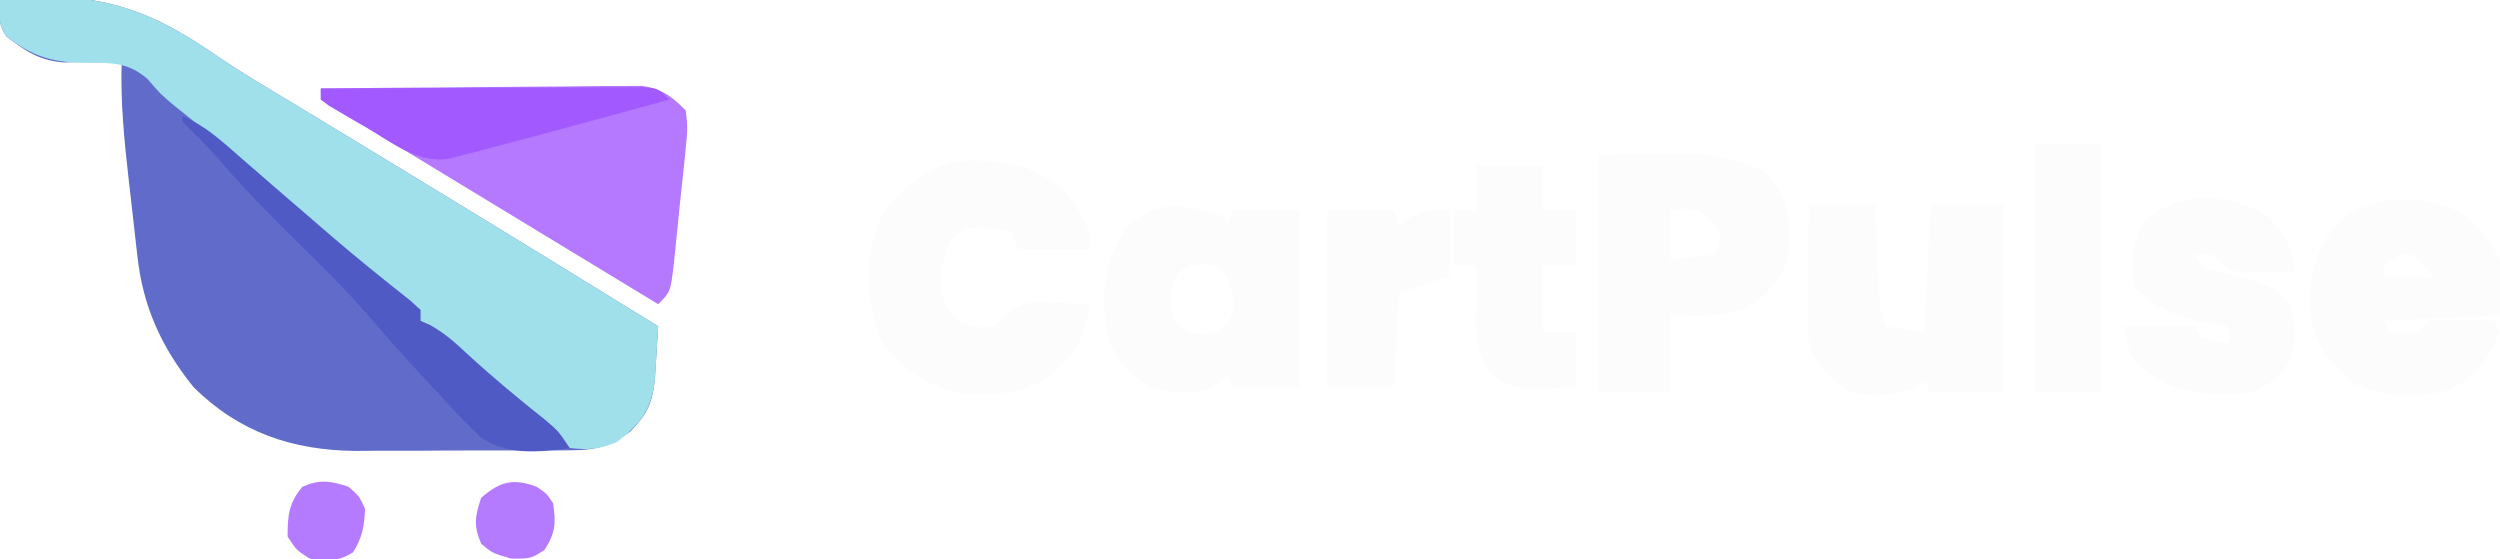
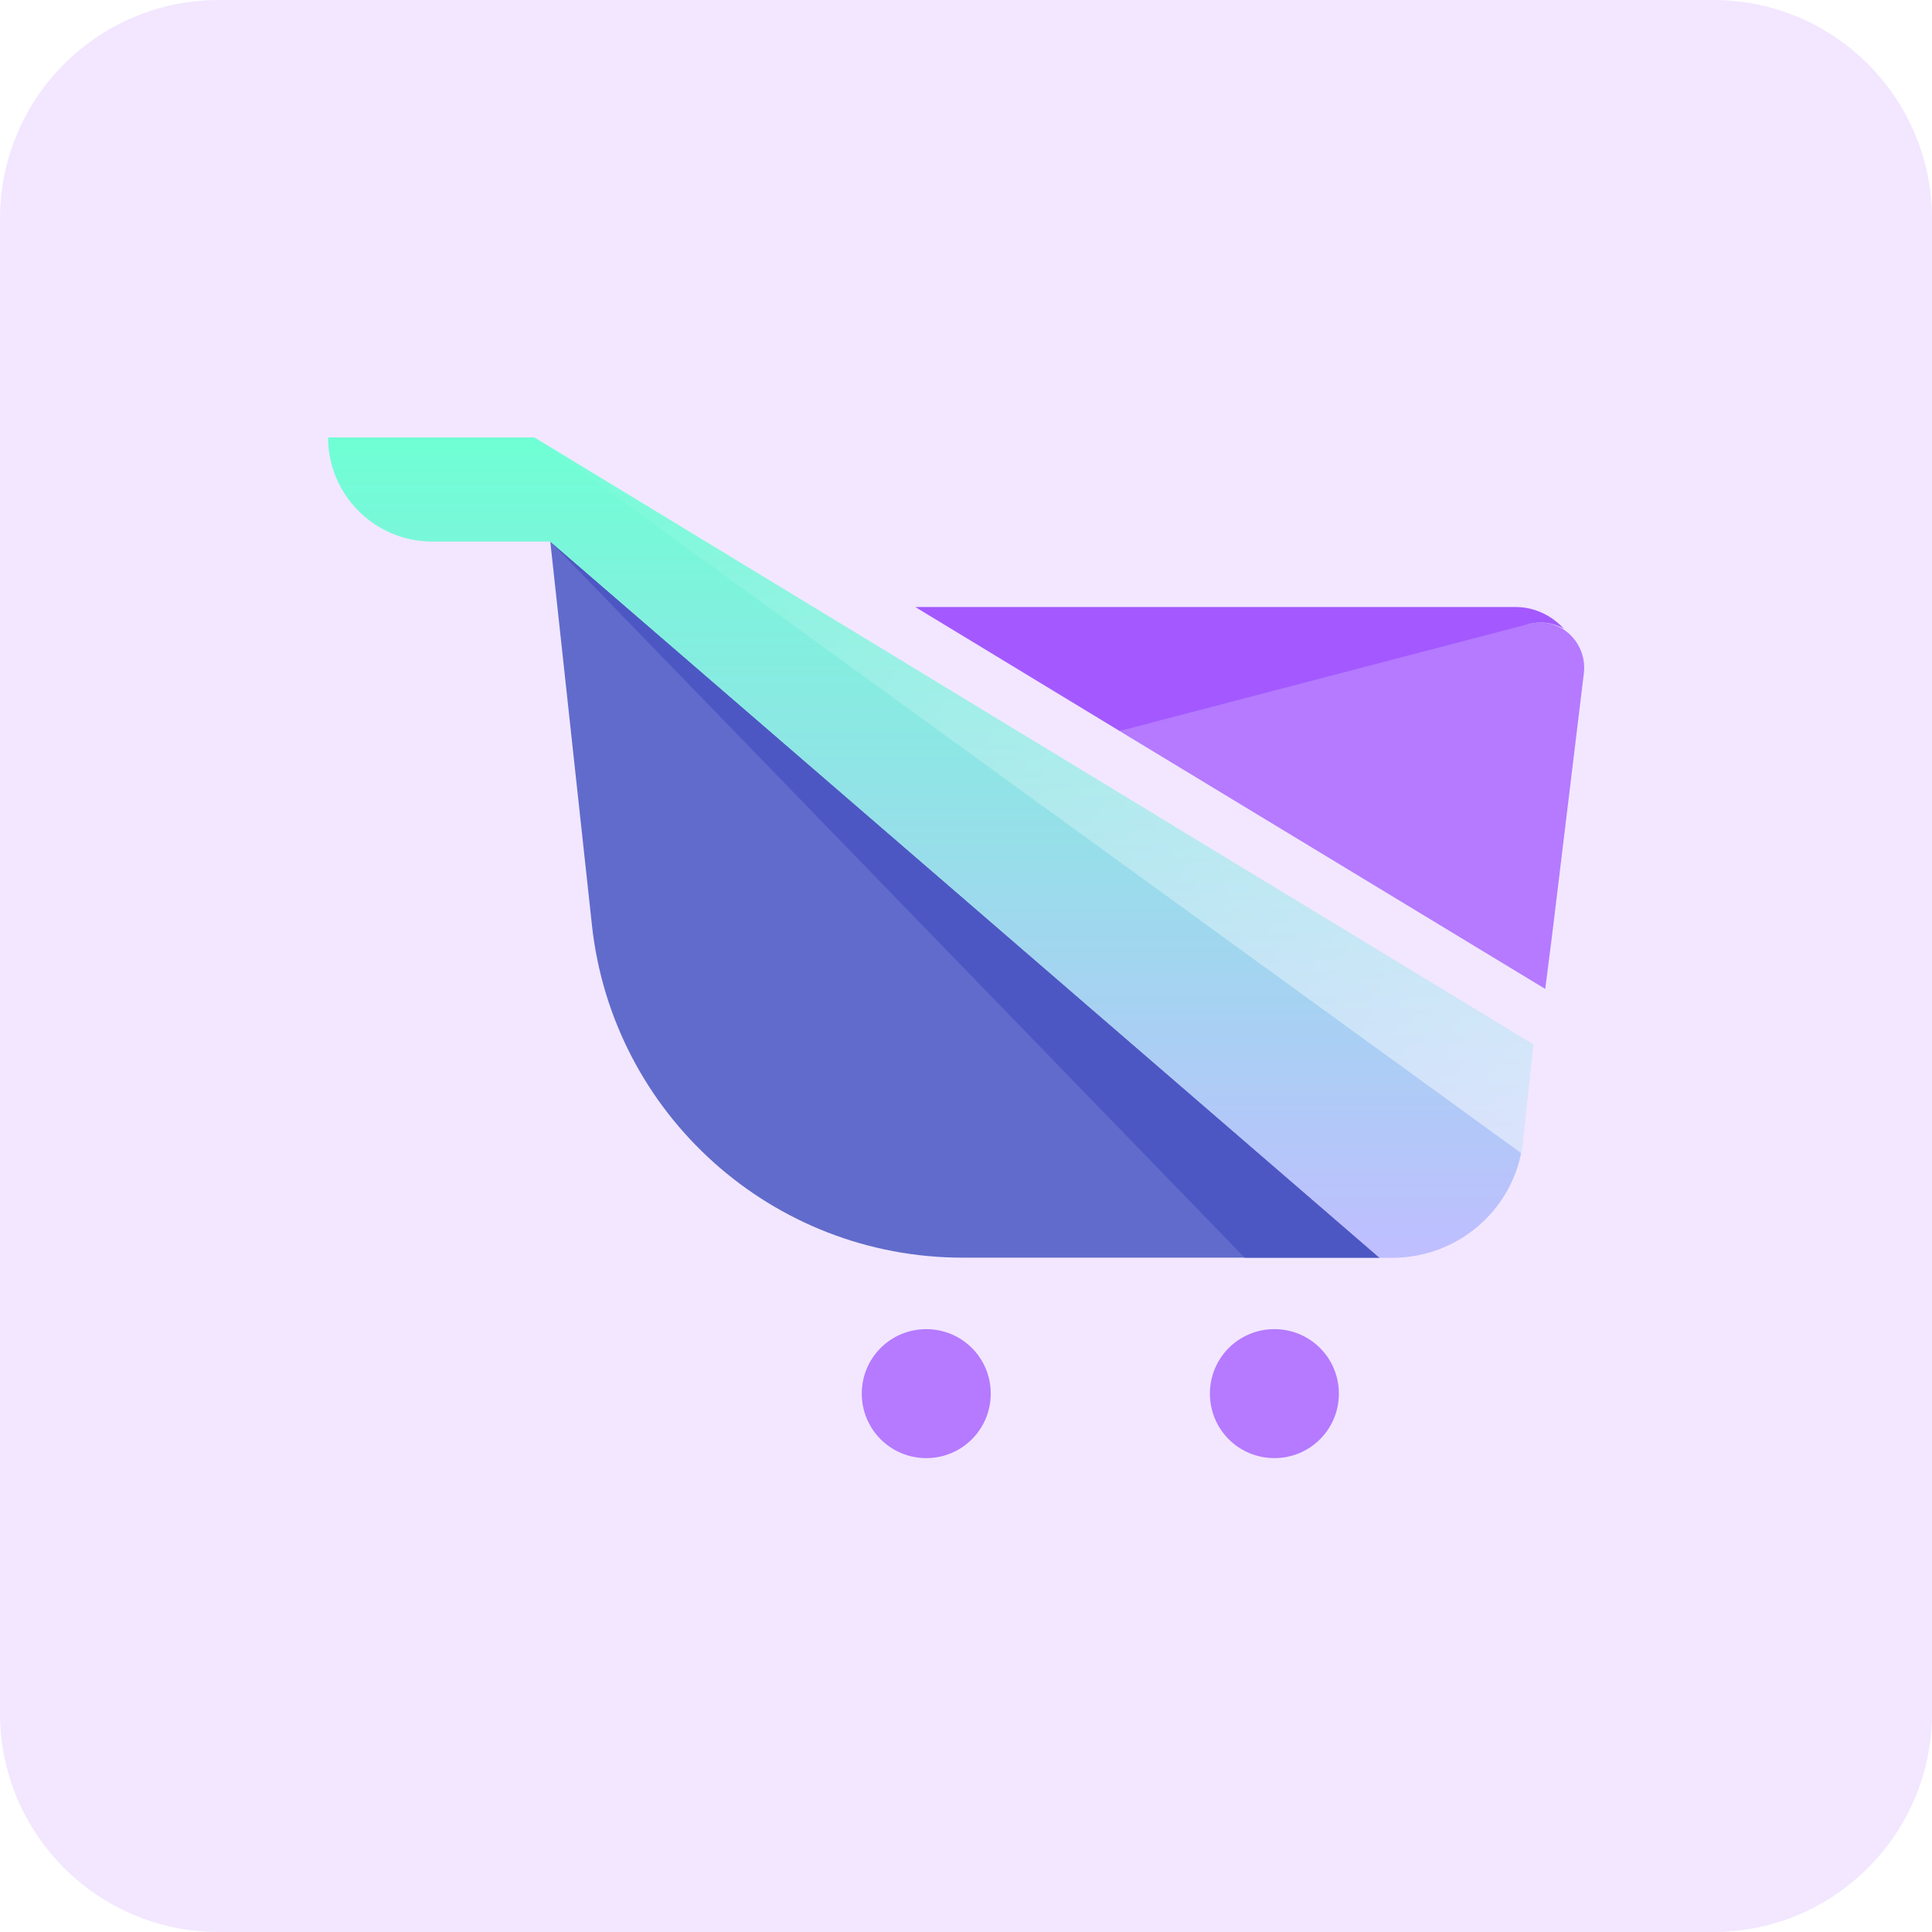
- <svg xmlns="http://www.w3.org/2000/svg" version="1.1" width="452" height="101">
-   <path d="M0 0 C16.241 -1.817 25.897 0.822 39.167 10.079 C43.989 13.348 49.005 16.299 54.003 19.289 C57.025 21.102 60.033 22.937 63.043 24.77 C64.228 25.49 65.414 26.211 66.599 26.932 C67.721 27.615 68.844 28.297 70 29 C71.996 30.212 73.992 31.425 75.988 32.637 C90.36 41.369 104.686 50.174 119 59 C118.879 61.092 118.747 63.183 118.609 65.273 C118.537 66.438 118.464 67.602 118.39 68.802 C117.863 73.12 116.97 74.865 114 78 C110.431 80.512 108.001 81.378 103.65 81.404 C102.605 81.417 101.559 81.429 100.483 81.442 C99.362 81.44 98.241 81.437 97.086 81.434 C95.338 81.441 95.338 81.441 93.554 81.449 C91.088 81.456 88.622 81.455 86.156 81.446 C82.409 81.438 78.664 81.466 74.918 81.498 C72.516 81.5 70.113 81.499 67.711 81.496 C66.602 81.507 65.493 81.519 64.351 81.53 C52.892 81.429 43.235 78.171 35 70 C29.198 62.827 25.804 55.365 24.832 46.195 C24.747 45.472 24.663 44.748 24.576 44.003 C24.4 42.483 24.23 40.962 24.065 39.44 C23.814 37.137 23.546 34.836 23.275 32.535 C22.449 25.34 21.76 18.253 22 11 C21.047 11.035 20.095 11.07 19.113 11.105 C17.859 11.133 16.605 11.16 15.312 11.188 C14.071 11.222 12.83 11.257 11.551 11.293 C7.033 10.92 4.704 9.292 1.188 6.625 C-0.442 4.395 -0.084 2.699 0 0 Z " fill="#606BCA" transform="translate(0,0)" />
-   <path d="M0 0 C16.241 -1.817 25.897 0.822 39.167 10.079 C43.989 13.348 49.005 16.299 54.003 19.289 C57.025 21.102 60.033 22.937 63.043 24.77 C64.228 25.49 65.414 26.211 66.599 26.932 C67.721 27.615 68.844 28.297 70 29 C71.996 30.212 73.992 31.425 75.988 32.637 C90.36 41.369 104.686 50.174 119 59 C118.879 61.092 118.747 63.183 118.609 65.273 C118.537 66.438 118.464 67.602 118.39 68.802 C117.738 74.151 115.861 76.531 111.625 79.875 C108.412 81.252 106.478 81.383 103 81 C100.395 79.129 100.395 79.129 97.812 76.562 C96.868 75.654 95.923 74.745 94.949 73.809 C94.465 73.341 93.981 72.872 93.482 72.39 C88.689 67.894 83.419 63.829 78.18 59.867 C77.101 58.943 77.101 58.943 76 58 C76 57.34 76 56.68 76 56 C75.434 55.754 74.868 55.508 74.285 55.254 C71.608 53.785 69.67 52.022 67.438 49.938 C63.898 46.689 60.304 43.575 56.562 40.562 C51.796 36.708 47.28 32.64 42.773 28.488 C39.129 25.219 35.339 22.153 31.508 19.105 C29 17 29 17 26.68 14.277 C23.213 11.331 20.351 11.327 16 11.375 C9.788 11.375 6.156 10.394 1.188 6.625 C-0.442 4.395 -0.084 2.699 0 0 Z " fill="#A0E0EB" transform="translate(0,0)" />
-   <path d="M0 0 C7.867 -0.093 15.734 -0.164 23.601 -0.207 C27.255 -0.228 30.908 -0.256 34.561 -0.302 C38.088 -0.345 41.615 -0.369 45.143 -0.38 C47.139 -0.39 49.136 -0.422 51.133 -0.453 C52.964 -0.454 52.964 -0.454 54.833 -0.454 C55.905 -0.463 56.978 -0.472 58.083 -0.481 C61.746 0.123 63.42 1.369 66 4 C66.34 7.293 66.34 7.293 65.938 11.188 C65.872 11.879 65.806 12.57 65.738 13.282 C65.593 14.755 65.435 16.227 65.265 17.698 C64.994 20.05 64.764 22.404 64.539 24.762 C64.382 26.3 64.224 27.837 64.062 29.375 C63.988 30.106 63.914 30.837 63.838 31.591 C63.234 36.766 63.234 36.766 61 39 C58.154 37.272 55.309 35.545 52.463 33.817 C49.966 32.301 47.469 30.785 44.972 29.269 C38.993 25.639 33.013 22.008 27.033 18.377 C24.488 16.831 21.942 15.285 19.397 13.739 C18.181 13 16.964 12.262 15.748 11.523 C14.042 10.487 12.335 9.45 10.629 8.414 C9.176 7.532 9.176 7.532 7.694 6.631 C5.865 5.524 4.016 4.452 2.148 3.412 C1.439 2.946 0.73 2.48 0 2 C0 1.34 0 0.68 0 0 Z " fill="#B479FF" transform="translate(58,16)" />
-   <path d="M0 0 C3.465 -0.062 6.93 -0.124 10.5 -0.188 C12.114 -0.228 12.114 -0.228 13.76 -0.27 C19.905 -0.323 24.434 0.337 30 3 C33.533 6.533 34.319 9.587 34.625 14.438 C34.435 19.425 33.266 22.22 29.699 25.695 C24.571 29.633 19.161 29.187 13 29 C13 33.62 13 38.24 13 43 C8.71 43 4.42 43 0 43 C0 28.81 0 14.62 0 0 Z M13 10 C13 12.97 13 15.94 13 19 C15.64 18.67 18.28 18.34 21 18 C21.864 16.219 21.864 16.219 22 14 C20.46 11.626 20.46 11.626 18 10 C15.332 9.665 15.332 9.665 13 10 Z " fill="#FCFCFC" transform="translate(289,28)" />
-   <path d="M0 0 C2.814 2.541 4.156 5.067 5.695 8.531 C5.695 9.521 5.695 10.511 5.695 11.531 C1.405 11.531 -2.885 11.531 -7.305 11.531 C-7.635 10.541 -7.965 9.551 -8.305 8.531 C-11.395 7.813 -13.9 7.476 -17.055 7.906 C-20.214 10.188 -20.583 12.445 -21.207 16.203 C-21.36 19.843 -20.612 21.735 -18.305 24.531 C-14.905 25.862 -14.905 25.862 -11.305 25.531 C-10.71 24.874 -10.116 24.216 -9.504 23.539 C-6.483 20.781 -4.571 21.121 -0.555 21.281 C0.616 21.317 1.786 21.353 2.992 21.391 C3.884 21.437 4.776 21.483 5.695 21.531 C4.965 27.554 3.155 30.536 -1.305 34.531 C-6.824 37.821 -12.034 38.278 -18.305 37.531 C-24.061 35.995 -28.697 32.886 -32.055 27.969 C-34.687 20.73 -35.162 13.702 -32.32 6.469 C-29.536 1.157 -24.708 -2.302 -19.117 -4.219 C-12.01 -4.85 -5.944 -4.139 0 0 Z " fill="#FCFCFC" transform="translate(191.3047,33.46875)" />
-   <path d="M0 0 C0.788 0.183 1.575 0.366 2.387 0.555 C4.312 1.125 4.312 1.125 5.312 2.125 C5.643 1.465 5.973 0.805 6.312 0.125 C10.273 0.125 14.232 0.125 18.312 0.125 C18.312 10.685 18.312 21.245 18.312 32.125 C14.352 32.125 10.393 32.125 6.312 32.125 C5.982 31.465 5.652 30.805 5.312 30.125 C4.673 30.641 4.034 31.156 3.375 31.688 C-0.896 33.692 -4.195 33.422 -8.688 32.125 C-12.985 29.758 -15.203 26.76 -16.688 22.125 C-17.553 14.737 -17.261 9.096 -12.688 3.125 C-8.681 -0.631 -5.268 -1.271 0 0 Z M-3.5 11.25 C-5.239 13.997 -5.085 15.943 -4.688 19.125 C-3.624 21.105 -3.624 21.105 -1.688 22.125 C0.812 22.708 0.812 22.708 3.312 22.125 C5.341 20.587 5.341 20.587 6.312 18.125 C6.092 14.452 5.943 12.755 3.312 10.125 C0.503 9.765 -1.07 9.742 -3.5 11.25 Z " fill="#FCFCFC" transform="translate(216.6875,37.875)" />
-   <path d="M0 0 C3.96 0 7.92 0 12 0 C12.061 1.337 12.121 2.674 12.184 4.051 C12.268 5.805 12.353 7.559 12.438 9.312 C12.477 10.194 12.516 11.075 12.557 11.982 C12.619 13.254 12.619 13.254 12.684 14.551 C12.72 15.331 12.757 16.111 12.795 16.915 C12.941 19.193 12.941 19.193 14 22 C16.31 22.33 18.62 22.66 21 23 C21.33 15.41 21.66 7.82 22 0 C26.29 0 30.58 0 35 0 C35 11.22 35 22.44 35 34 C30.71 34 26.42 34 22 34 C21.67 33.34 21.34 32.68 21 32 C20.429 32.32 19.858 32.639 19.27 32.969 C15.517 34.674 12.028 34.792 8 34 C4.075 31.692 1.449 29.347 0 25 C-0.083 23.081 -0.107 21.159 -0.098 19.238 C-0.094 18.12 -0.091 17.002 -0.088 15.85 C-0.08 14.682 -0.071 13.515 -0.062 12.312 C-0.056 10.544 -0.056 10.544 -0.049 8.74 C-0.037 5.827 -0.019 2.913 0 0 Z " fill="#FCFCFC" transform="translate(327,37)" />
-   <path d="M0 0 C3.037 2.676 4.859 4.645 6.625 8.312 C6.625 11.613 6.625 14.912 6.625 18.312 C-3.77 18.808 -3.77 18.808 -14.375 19.312 C-14.045 19.973 -13.715 20.633 -13.375 21.312 C-10.959 21.479 -10.959 21.479 -8.375 21.312 C-7.715 20.652 -7.055 19.992 -6.375 19.312 C-3.555 19.117 -3.555 19.117 -0.25 19.188 C0.846 19.206 1.941 19.224 3.07 19.242 C3.913 19.265 4.756 19.289 5.625 19.312 C6.12 20.302 6.12 20.302 6.625 21.312 C4.554 25.973 2.56 29.286 -2.184 31.652 C-8.173 33.457 -14.26 33.332 -19.875 30.625 C-24.003 26.807 -26.998 23.644 -27.648 17.895 C-27.9 11.047 -27.03 6.489 -22.375 1.312 C-15.611 -3.802 -7.464 -3.732 0 0 Z M-14.375 9.312 C-14.375 9.973 -14.375 10.633 -14.375 11.312 C-11.405 11.312 -8.435 11.312 -5.375 11.312 C-6.665 9.937 -8.002 8.605 -9.375 7.312 C-11.699 7.128 -11.699 7.128 -14.375 9.312 Z " fill="#FCFCFC" transform="translate(445.375,38.6875)" />
-   <path d="M0 0 C3.241 3.241 4.243 5.562 5 10 C3.063 10.081 1.125 10.139 -0.812 10.188 C-1.891 10.222 -2.97 10.257 -4.082 10.293 C-7.386 9.961 -7.903 9.399 -10 7 C-10.99 7 -11.98 7 -13 7 C-12.13 9.327 -12.13 9.327 -9.164 9.965 C-6.81 10.612 -4.456 11.258 -2.102 11.902 C0.853 12.948 2.213 13.487 4 16 C5.203 20.892 5.584 22.833 3.312 27.375 C0.409 30.671 -1.425 31.831 -5.805 32.301 C-13.037 32.328 -17.565 31.786 -23.312 27.125 C-25 25 -25 25 -26 20 C-21.71 20 -17.42 20 -13 20 C-12.67 20.66 -12.34 21.32 -12 22 C-9.473 22.656 -9.473 22.656 -7 23 C-7 22.01 -7 21.02 -7 20 C-7.996 19.836 -7.996 19.836 -9.012 19.668 C-15.061 18.582 -19.542 17.458 -24 13 C-24.747 8.581 -24.55 4.995 -22.375 1.062 C-15.656 -4.773 -7.469 -4.087 0 0 Z " fill="#FCFCFC" transform="translate(410,39)" />
-   <path d="M0 0 C3.96 0 7.92 0 12 0 C12 2.64 12 5.28 12 8 C13.98 8 15.96 8 18 8 C18 11.3 18 14.6 18 18 C16.02 18 14.04 18 12 18 C12 21.96 12 25.92 12 30 C13.98 30 15.96 30 18 30 C18 33.3 18 36.6 18 40 C8.196 40.464 8.196 40.464 3.938 38.812 C0.681 35.766 0.047 32.854 -0.195 28.449 C-0.172 27.208 -0.149 25.966 -0.125 24.688 C-0.107 23.433 -0.089 22.179 -0.07 20.887 C-0.047 19.934 -0.024 18.981 0 18 C-1.32 18 -2.64 18 -4 18 C-4 14.7 -4 11.4 -4 8 C-2.68 8 -1.36 8 0 8 C0 5.36 0 2.72 0 0 Z " fill="#FCFCFC" transform="translate(267,30)" />
-   <path d="M0 0 C3.96 0 7.92 0 12 0 C12 14.85 12 29.7 12 45 C8.04 45 4.08 45 0 45 C0 30.15 0 15.3 0 0 Z " fill="#FCFCFC" transform="translate(368,26)" />
-   <path d="M0 0 C3.96 0 7.92 0 12 0 C12.33 0.99 12.66 1.98 13 3 C13.557 2.505 14.114 2.01 14.688 1.5 C17 0 17 0 22 0 C22 3.96 22 7.92 22 12 C19.03 12.99 16.06 13.98 13 15 C12.67 20.61 12.34 26.22 12 32 C8.04 32 4.08 32 0 32 C0 21.44 0 10.88 0 0 Z " fill="#FCFCFC" transform="translate(240,38)" />
-   <path d="M0 0 C4.06 1.683 7.113 4.512 10.375 7.375 C11.629 8.462 12.883 9.55 14.137 10.637 C14.777 11.194 15.416 11.751 16.076 12.326 C19.102 14.959 22.144 17.574 25.188 20.188 C25.762 20.682 26.336 21.177 26.928 21.687 C31.557 25.66 36.291 29.485 41.086 33.258 C41.718 33.833 42.349 34.408 43 35 C43 35.66 43 36.32 43 37 C43.566 37.246 44.132 37.492 44.715 37.746 C47.392 39.215 49.33 40.978 51.562 43.062 C56.137 47.27 60.88 51.194 65.75 55.055 C68 57 68 57 70 60 C64.328 60.764 59.185 61.346 54.165 58.254 C51.477 55.792 49.042 53.228 46.625 50.5 C45.788 49.613 44.952 48.726 44.09 47.812 C40.45 43.927 36.938 39.938 33.461 35.906 C29.529 31.381 25.273 27.201 21 23 C15.973 18.057 11.076 13.089 6.502 7.72 C5.081 6.093 3.606 4.572 2.062 3.062 C1.382 2.382 0.701 1.701 0 1 C0 0.67 0 0.34 0 0 Z " fill="#4F5AC5" transform="translate(33,21)" />
-   <path d="M0 0 C7.919 -0.046 15.838 -0.082 23.757 -0.104 C27.433 -0.114 31.11 -0.128 34.787 -0.151 C38.334 -0.173 41.88 -0.185 45.427 -0.19 C46.782 -0.193 48.137 -0.201 49.492 -0.211 C51.385 -0.226 53.279 -0.227 55.173 -0.227 C56.253 -0.231 57.332 -0.236 58.444 -0.241 C61 0 61 0 63 2 C55.674 4.029 48.341 6.027 41 8 C40.03 8.261 39.059 8.522 38.06 8.791 C35.334 9.518 32.606 10.23 29.875 10.938 C29.041 11.161 28.208 11.384 27.349 11.614 C26.571 11.812 25.793 12.011 24.992 12.215 C23.977 12.48 23.977 12.48 22.941 12.75 C17.411 13.463 12.794 9.749 8.25 7.062 C7.457 6.607 6.664 6.151 5.848 5.682 C5.099 5.241 4.35 4.801 3.578 4.348 C2.891 3.946 2.205 3.543 1.497 3.129 C1.003 2.757 0.509 2.384 0 2 C0 1.34 0 0.68 0 0 Z " fill="#A259FF" transform="translate(58,16)" />
-   <path d="M0 0 C1.812 1.188 1.812 1.188 3 3 C3.539 6.616 3.422 8.341 1.438 11.438 C-1 13 -1 13 -4.562 13 C-8 12 -8 12 -10 10.312 C-11.402 7.07 -11.131 5.324 -10 2 C-6.563 -0.96 -4.269 -1.573 0 0 Z " fill="#B47AFF" transform="translate(97,88)" />
-   <path d="M0 0 C1.938 1.688 1.938 1.688 3 4 C2.872 7.141 2.5 9.211 0.812 11.875 C-1.943 13.586 -3.826 13.453 -7 13 C-9.438 11.438 -9.438 11.438 -11 9 C-11 5.188 -10.801 2.949 -8.312 0 C-5.1 -1.389 -3.306 -1.055 0 0 Z " fill="#B47AFF" transform="translate(63,88)" />
+ <svg xmlns="http://www.w3.org/2000/svg" width="53" height="53" fill="none">
+   <rect width="53" height="53" rx="6" fill="#f2e7ff" />
+   <path d="M34.96 36.462c-.98 0-1.769.789-1.769 1.769S33.98 40 34.96 40s1.769-.789 1.769-1.769-.789-1.769-1.769-1.769zm-9.55 0c-.98 0-1.769.789-1.769 1.769S24.431 40 25.41 40s1.769-.789 1.769-1.769-.789-1.769-1.769-1.769zm16.544-19.347l-5.606.626-5.634 2.313 11.676 7.075.191-1.497.871-7.184a1.26 1.26 0 0 0-.544-1.17 1.17 1.17 0 0 0-.952-.163z" fill="#b57aff" />
+   <path d="M16.239 25.385a10.23 10.23 0 0 0 10.177 9.116h2.966 8.463L15.096 14.857l1.143 10.528z" fill="#616bcb" />
+   <path d="M41.953 17.115a1.26 1.26 0 0 1 .952.136c-.326-.354-.789-.599-1.333-.599H25.109l5.604 3.401 11.24-2.939z" fill="#a359ff" />
+   <path d="M15.096 14.855l19.048 19.647h3.701L15.096 14.855z" fill="#4d57c4" />
+   <path d="M9 12h5.66l27.402 16.654-.272 2.531c-.136 1.878-1.714 3.32-3.592 3.32h-.354L15.095 14.857h-3.238A2.86 2.86 0 0 1 9 12z" fill="url(#A)" />
+   <path opacity=".5" d="M42.062 28.654L14.66 12 41.73 31.633a3.55 3.55 0 0 0 .058-.42l.275-2.559z" fill="url(#B)" />
+   <defs>
+     <linearGradient id="A" x1="25.48" y1="34.383" x2="25.48" y2="12" gradientUnits="userSpaceOnUse">
+       <stop stop-color="#bfbeff" />
+       <stop offset="1" stop-color="#6fffd4" />
+     </linearGradient>
+     <linearGradient id="B" x1="42.022" y1="30.223" x2="14.587" y2="11.832" gradientUnits="userSpaceOnUse">
+       <stop stop-color="#fff" />
+       <stop offset="1" stop-color="#fff" stop-opacity="0" />
+     </linearGradient>
+   </defs>
</svg>
